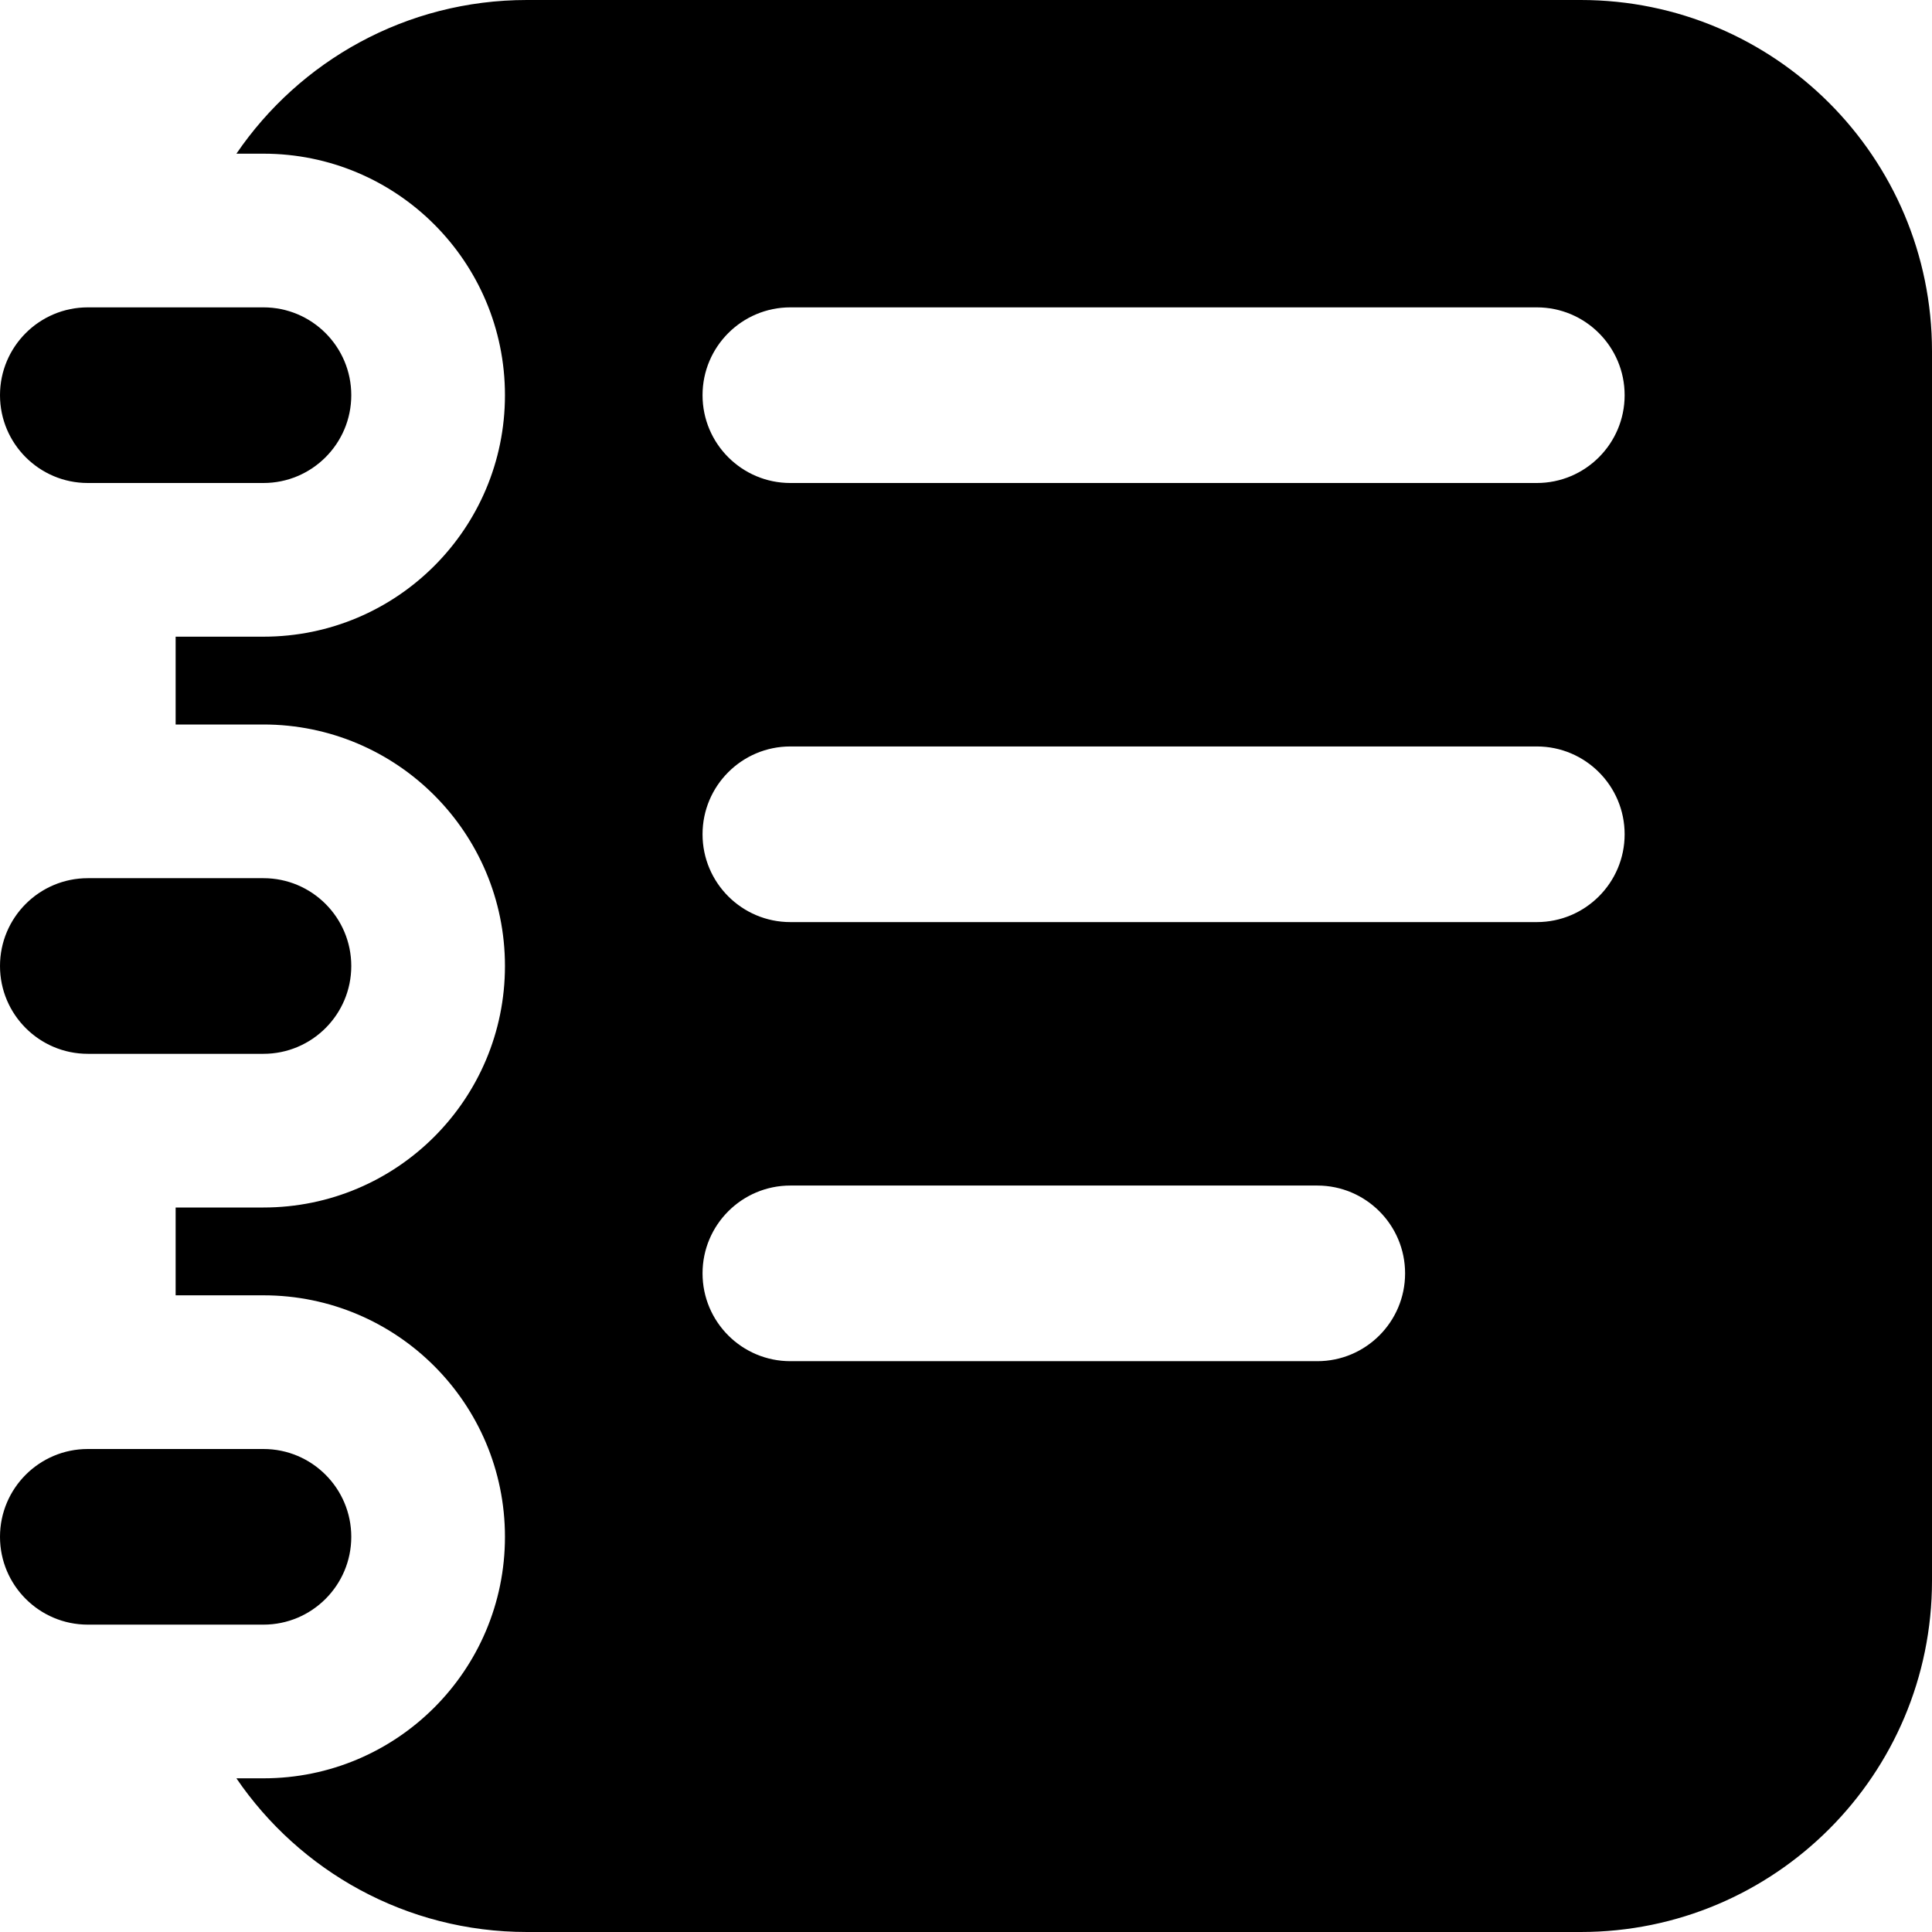
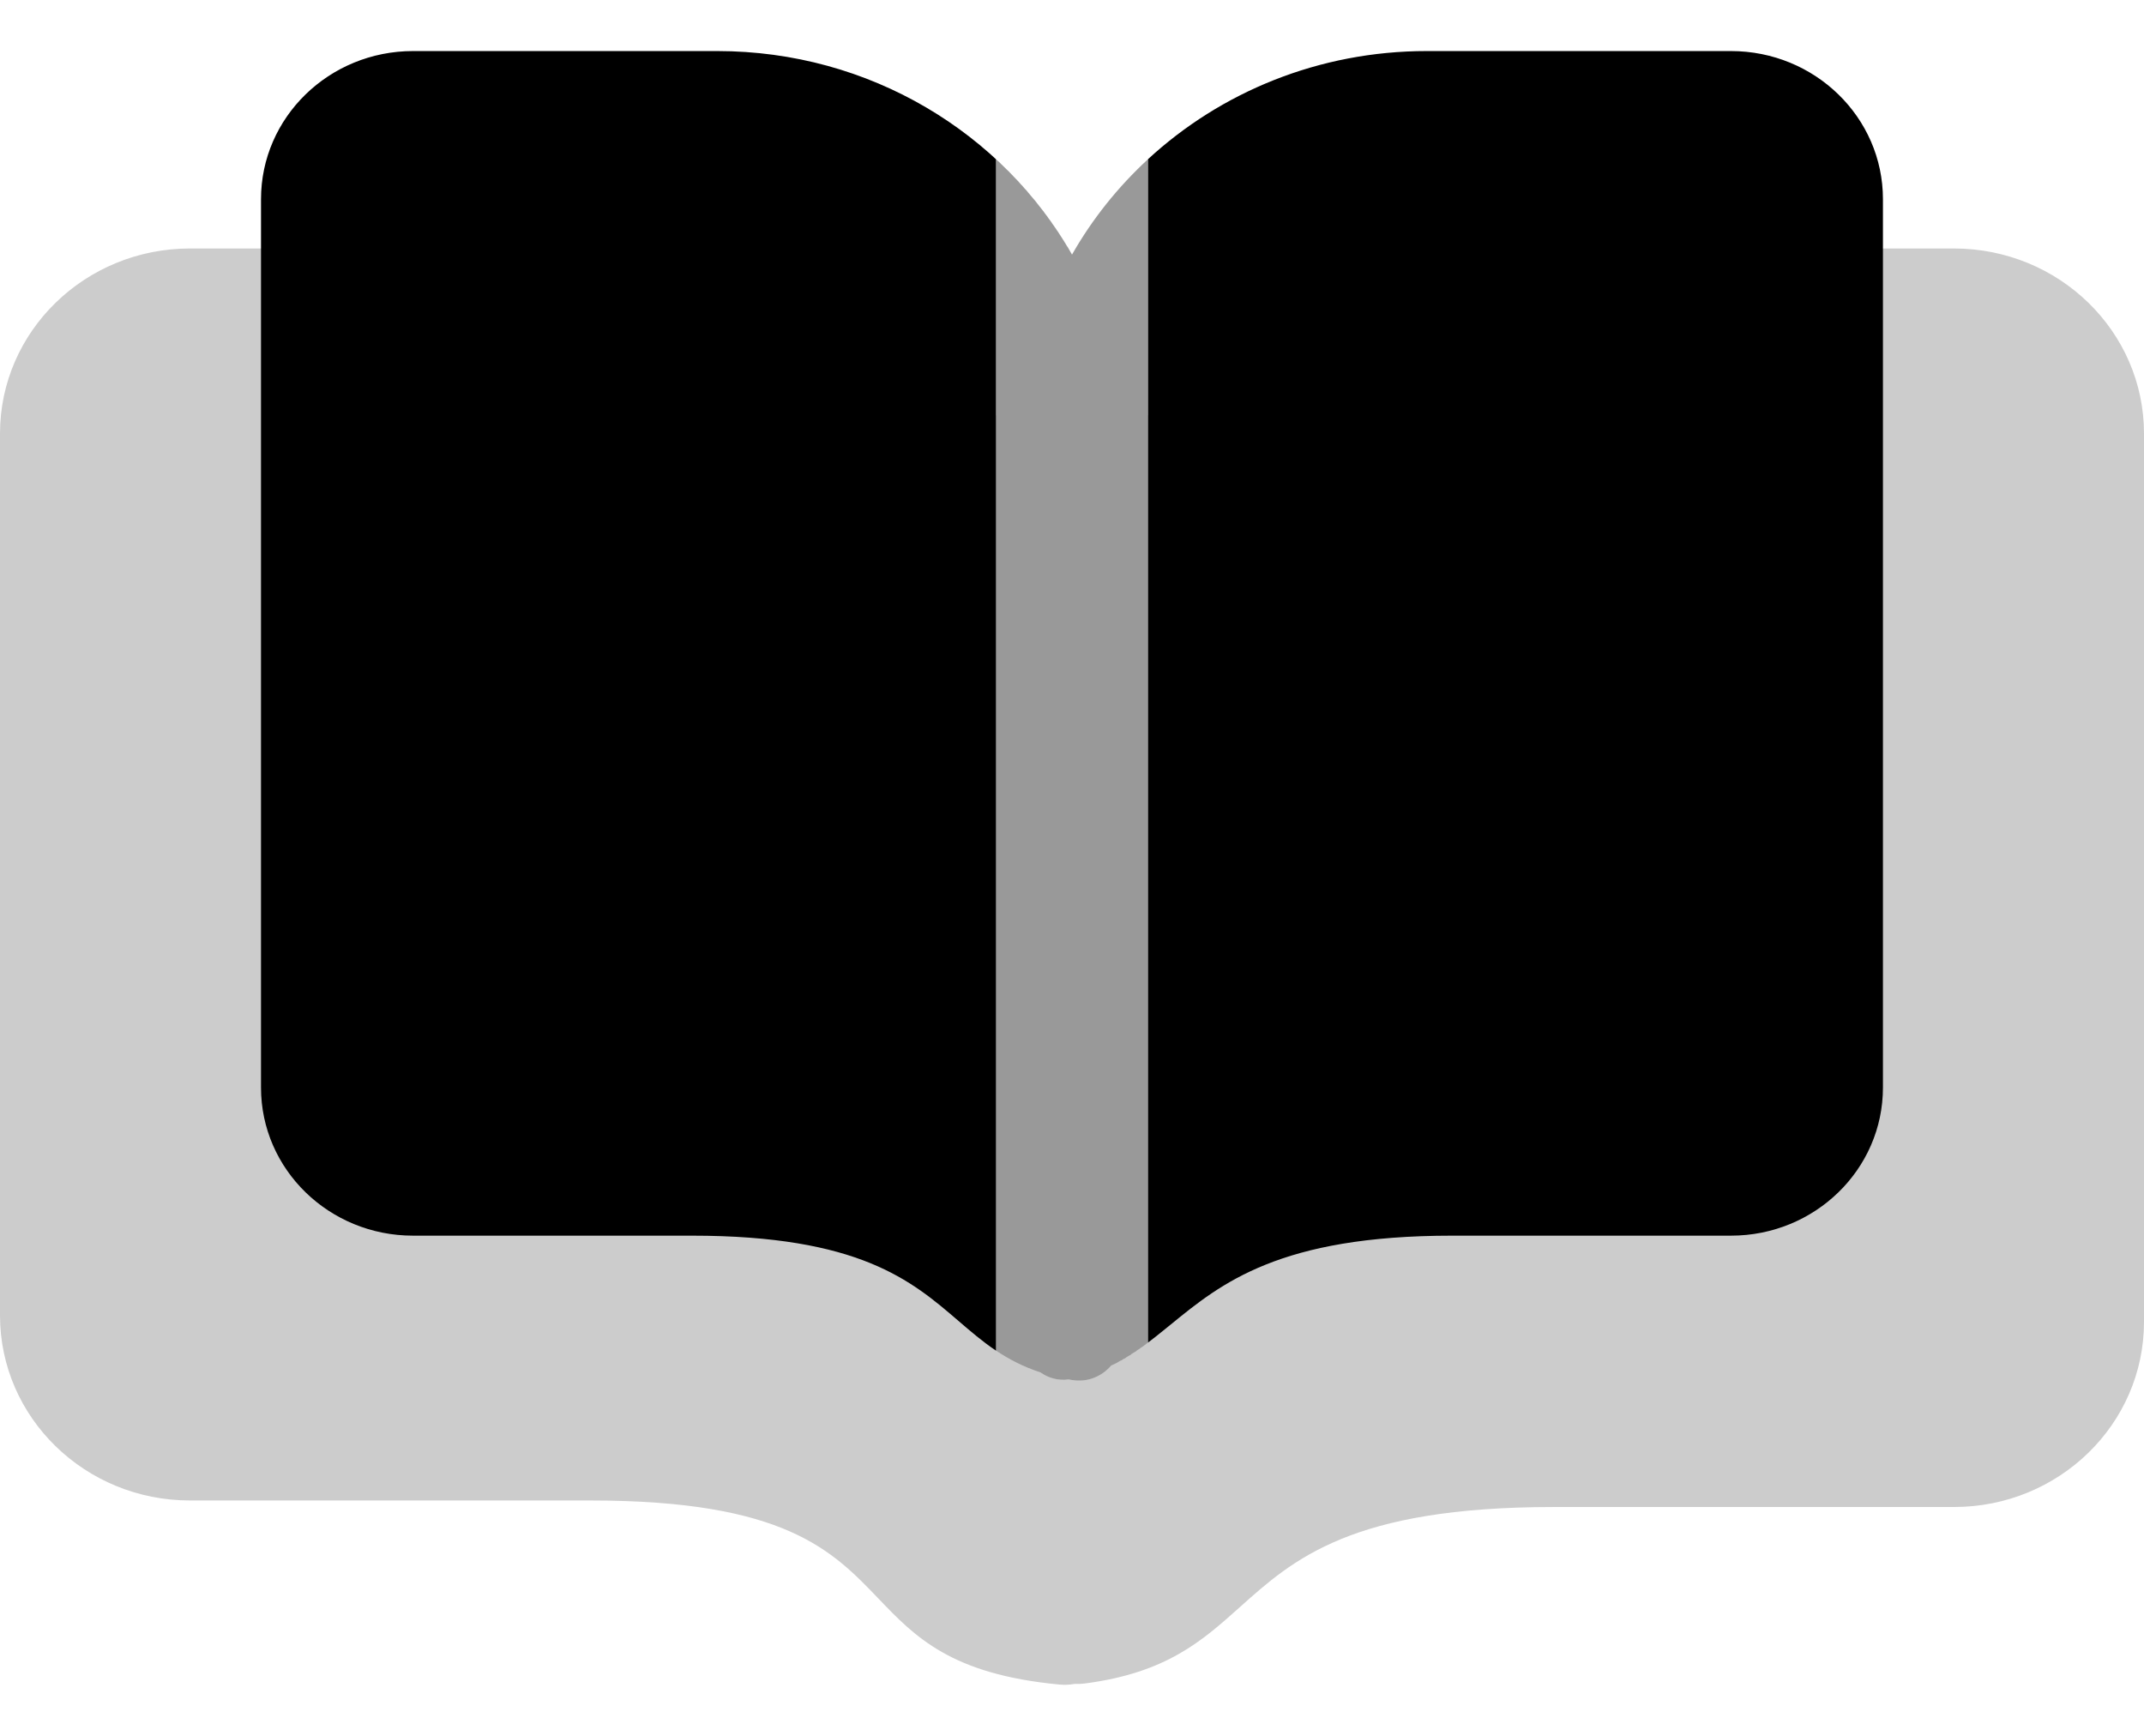
- <svg xmlns="http://www.w3.org/2000/svg" width="22" height="22" viewBox="0 0 22 22" fill="none">
-   <path fill-rule="evenodd" clip-rule="evenodd" d="M1 5.5C0.448 5.5 0 5.052 0 4.5C0 3.948 0.448 3.5 1 3.5H2.031H3C3.552 3.5 4 3.948 4 4.5C4 5.052 3.552 5.5 3 5.5H2H1ZM2 8.25V7.25H3C4.519 7.25 5.75 6.019 5.75 4.5C5.75 2.981 4.519 1.75 3 1.75H2.692C3.412 0.694 4.625 0 6 0H18C20.209 0 22 1.791 22 4V18C22 20.209 20.209 22 18 22H6C4.625 22 3.412 21.306 2.692 20.25H3C4.519 20.25 5.75 19.019 5.75 17.5C5.75 15.981 4.519 14.75 3 14.75H2V13.75H3C4.519 13.75 5.75 12.519 5.75 11C5.75 9.481 4.519 8.25 3 8.25H2ZM1 16.5H2H3C3.552 16.5 4 16.948 4 17.5C4 18.052 3.552 18.5 3 18.5H2.031H1C0.448 18.5 0 18.052 0 17.5C0 16.948 0.448 16.5 1 16.5ZM1 10H2H3C3.552 10 4 10.448 4 11C4 11.552 3.552 12 3 12H2H1C0.448 12 0 11.552 0 11C0 10.448 0.448 10 1 10ZM9 3.5C8.448 3.5 8 3.948 8 4.5C8 5.052 8.448 5.5 9 5.5H17.5C18.052 5.5 18.5 5.052 18.5 4.5C18.5 3.948 18.052 3.5 17.5 3.5H9ZM9 8.5C8.448 8.5 8 8.948 8 9.5C8 10.052 8.448 10.5 9 10.5H17.5C18.052 10.5 18.5 10.052 18.5 9.5C18.5 8.948 18.052 8.5 17.5 8.5H9ZM9 13.5C8.448 13.5 8 13.948 8 14.5C8 15.052 8.448 15.5 9 15.5H15C15.552 15.5 16 15.052 16 14.5C16 13.948 15.552 13.5 15 13.5H9Z" fill="currentColor" />
+ <svg xmlns="http://www.w3.org/2000/svg" width="42" height="34" viewBox="0 0 42 34" fill="none">
+   <path fill-rule="evenodd" clip-rule="evenodd" d="M19.511 8.14C17.692 6.133 15.03 4.867 12.064 4.867H3.723C1.667 4.867 0 6.49 0 8.492V25.765C0 27.767 1.666 29.39 3.722 29.39H11.568C15.368 29.39 16.302 30.366 17.206 31.309C17.927 32.062 18.628 32.794 20.749 32.995C20.853 33.005 20.954 33 21.051 32.983C21.115 32.986 21.181 32.984 21.248 32.975C22.849 32.767 23.547 32.142 24.287 31.48C25.34 30.537 26.479 29.518 30.432 29.518H38.278C40.334 29.518 42 27.895 42 25.892V8.492C42 6.49 40.333 4.867 38.276 4.867H29.936C26.971 4.867 24.309 6.132 22.49 8.139V26.296C22.266 26.465 22.034 26.619 21.769 26.746C21.587 26.958 21.31 27.081 21.003 27.031C20.98 27.027 20.956 27.023 20.933 27.019C20.728 27.047 20.537 26.991 20.382 26.882C20.042 26.771 19.762 26.623 19.511 26.455V8.14Z" fill="currentColor" opacity="0.2" />
+   <path fill-rule="evenodd" clip-rule="evenodd" d="M5.113 3.901C5.113 2.299 6.447 1 8.092 1H14.05C17.04 1 19.645 2.609 21 4.987C21 4.987 21 4.987 21 4.987C20.603 4.292 20.1 3.662 19.511 3.119V26.455C19.247 26.278 19.015 26.078 18.775 25.872C17.856 25.082 16.833 24.203 13.553 24.203H8.091C6.446 24.203 5.113 22.904 5.113 21.303V3.901ZM21.586 26.907C21.654 26.863 21.716 26.808 21.769 26.746C22.21 26.534 22.562 26.247 22.935 25.943C23.925 25.135 25.069 24.203 28.447 24.203H33.909C35.554 24.203 36.886 22.904 36.886 21.303V3.901C36.886 2.299 35.553 1 33.908 1H27.95C25.835 1 23.913 1.805 22.49 3.117V26.296C22.266 26.465 22.034 26.619 21.769 26.746C21.716 26.808 21.654 26.863 21.586 26.907Z" fill="currentColor" />
+   <path opacity="0.4" fill-rule="evenodd" clip-rule="evenodd" d="M19.511 3.119C20.1 3.662 20.603 4.292 21 4.987C21.396 4.291 21.901 3.66 22.49 3.117V26.296C22.266 26.465 22.034 26.619 21.769 26.746C21.587 26.958 21.31 27.081 21.003 27.031C20.98 27.027 20.956 27.023 20.933 27.019C20.728 27.047 20.537 26.991 20.382 26.882C20.042 26.771 19.762 26.623 19.511 26.455V3.119Z" fill="currentColor" />
</svg>
